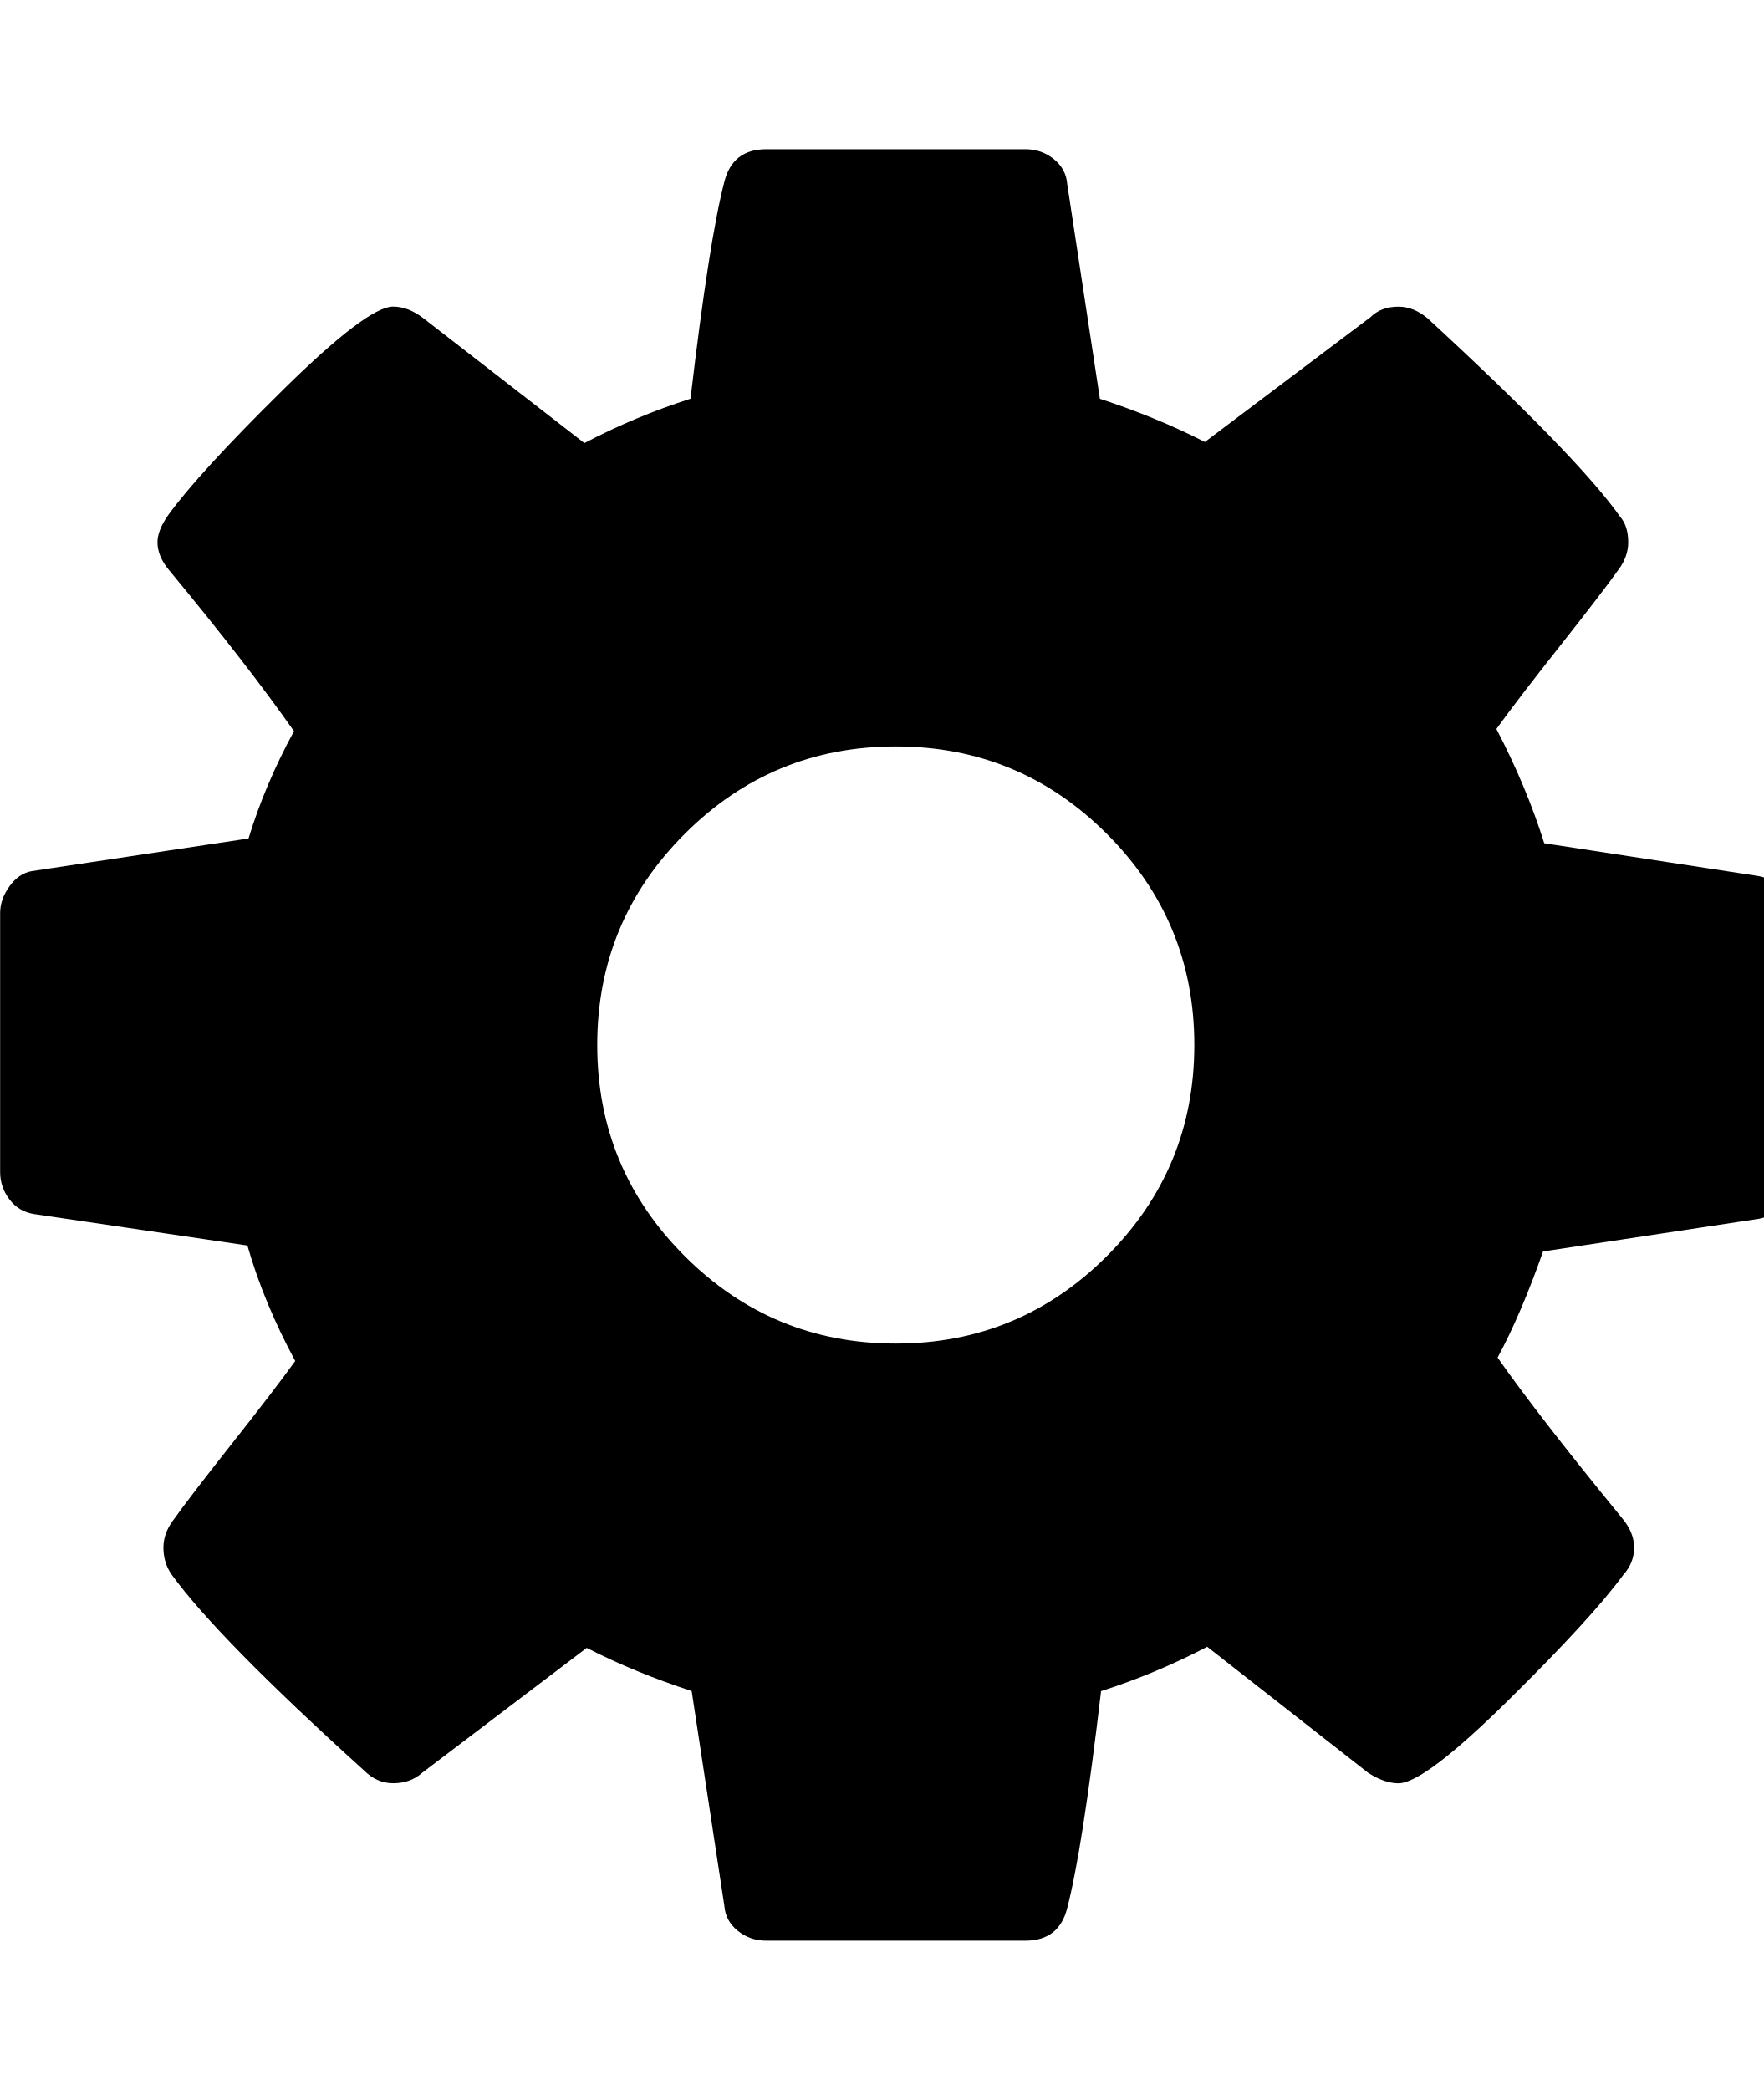
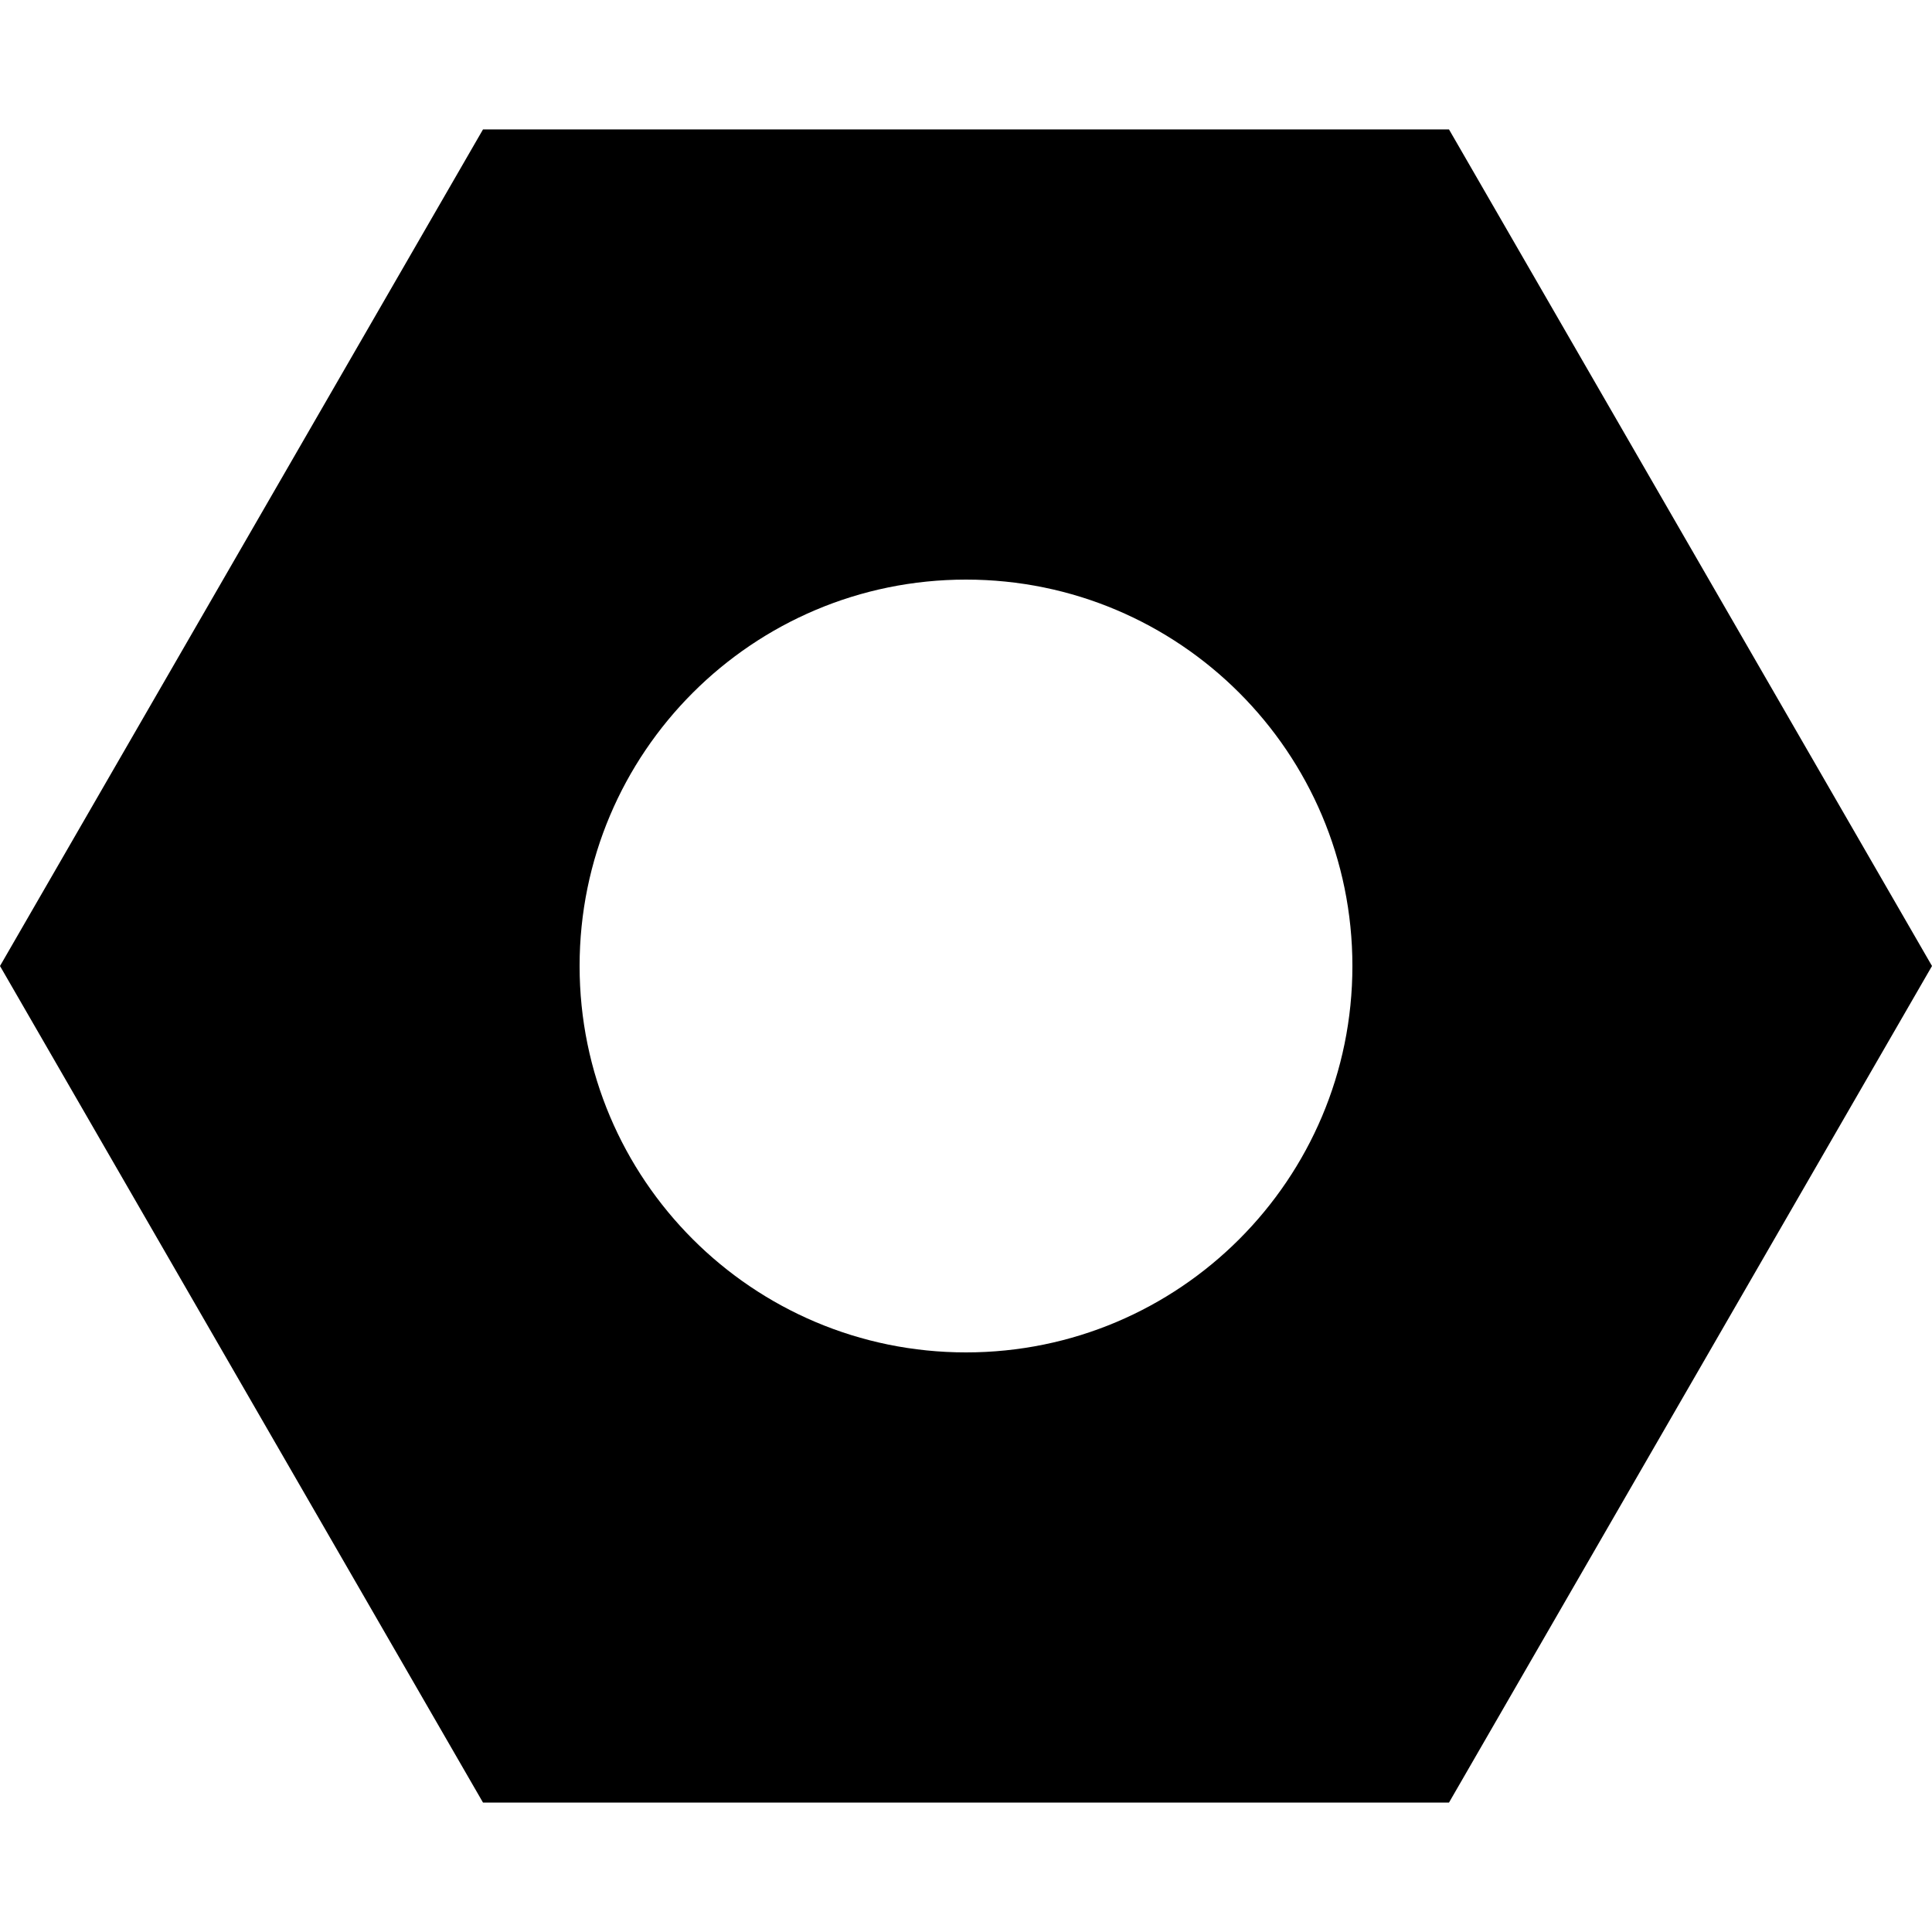
- <svg xmlns="http://www.w3.org/2000/svg" version="1.1" width="27" height="32" viewBox="0 0 27 32">
-   <path d="M18.286 16q0-1.893-1.339-3.232t-3.232-1.339-3.232 1.339-1.339 3.232 1.339 3.232 3.232 1.339 3.232-1.339 1.339-3.232zM27.429 14.054v3.964q0 0.214-0.143 0.411t-0.357 0.232l-3.304 0.5q-0.339 0.964-0.696 1.625 0.625 0.893 1.911 2.464 0.179 0.214 0.179 0.446t-0.161 0.411q-0.482 0.661-1.768 1.929t-1.679 1.268q-0.214 0-0.464-0.161l-2.464-1.929q-0.786 0.411-1.625 0.679-0.286 2.429-0.518 3.321-0.125 0.5-0.643 0.5h-3.964q-0.25 0-0.438-0.152t-0.205-0.384l-0.5-3.286q-0.875-0.286-1.607-0.661l-2.518 1.911q-0.179 0.161-0.446 0.161-0.25 0-0.446-0.196-2.25-2.036-2.946-3-0.125-0.179-0.125-0.411 0-0.214 0.143-0.411 0.268-0.375 0.911-1.188t0.964-1.259q-0.482-0.893-0.732-1.768l-3.268-0.482q-0.232-0.036-0.375-0.223t-0.143-0.42v-3.964q0-0.214 0.143-0.411t0.339-0.232l3.321-0.5q0.25-0.821 0.696-1.643-0.714-1.018-1.911-2.464-0.179-0.214-0.179-0.429 0-0.179 0.161-0.411 0.464-0.643 1.759-1.92t1.688-1.277q0.232 0 0.464 0.179l2.464 1.911q0.786-0.411 1.625-0.679 0.286-2.429 0.518-3.321 0.125-0.5 0.643-0.5h3.964q0.25 0 0.438 0.152t0.205 0.384l0.5 3.286q0.875 0.286 1.607 0.661l2.536-1.911q0.161-0.161 0.429-0.161 0.232 0 0.446 0.179 2.304 2.125 2.946 3.036 0.125 0.143 0.125 0.393 0 0.214-0.143 0.411-0.268 0.375-0.911 1.188t-0.964 1.259q0.464 0.893 0.732 1.75l3.268 0.5q0.232 0.036 0.375 0.223t0.143 0.42z" fill="#000000" />
+ <svg xmlns="http://www.w3.org/2000/svg" version="1.1" id="Layer_1" x="0px" y="0px" width="100px" height="100px" viewBox="0 0 100 100" enable-background="new 0 0 100 100" xml:space="preserve">
+   <path d="M75,6.699H25L0,50l25,43.301h50L100,50L75,6.699z M50,70c-11.045,0-20-8.955-20-20s8.955-20,20-20s20,8.955,20,20  S61.045,70,50,70z" />
</svg>
